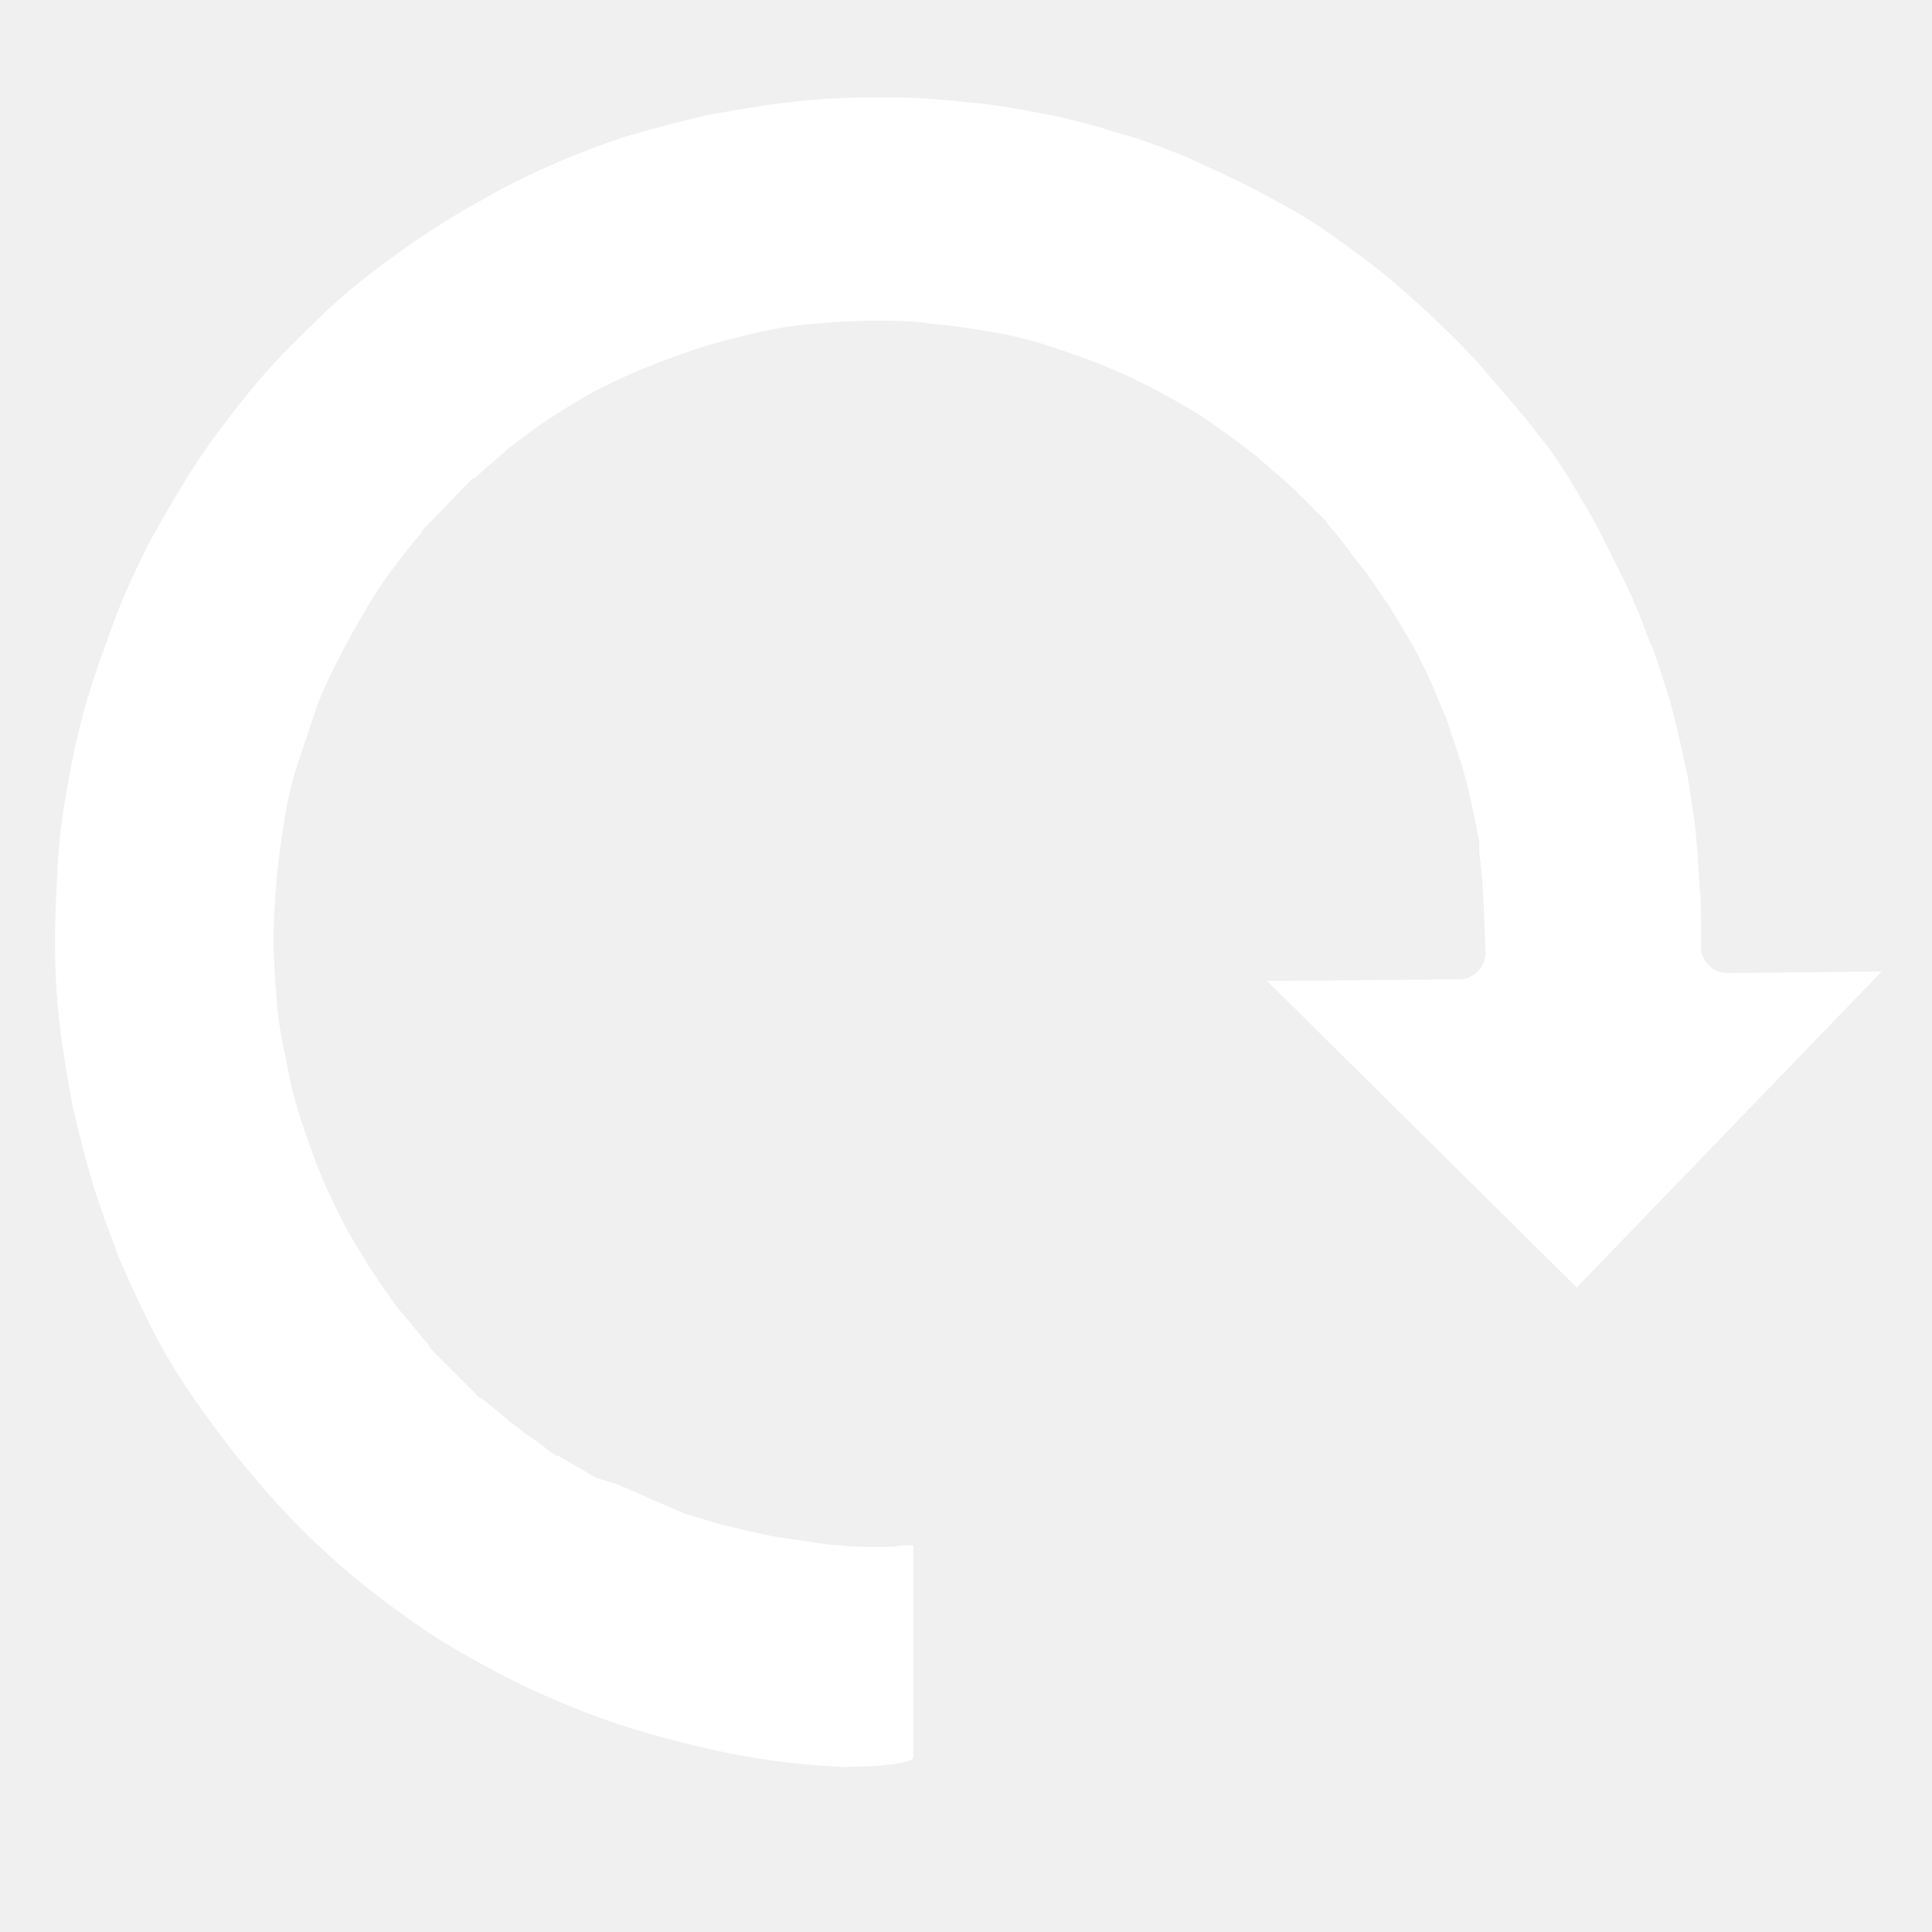
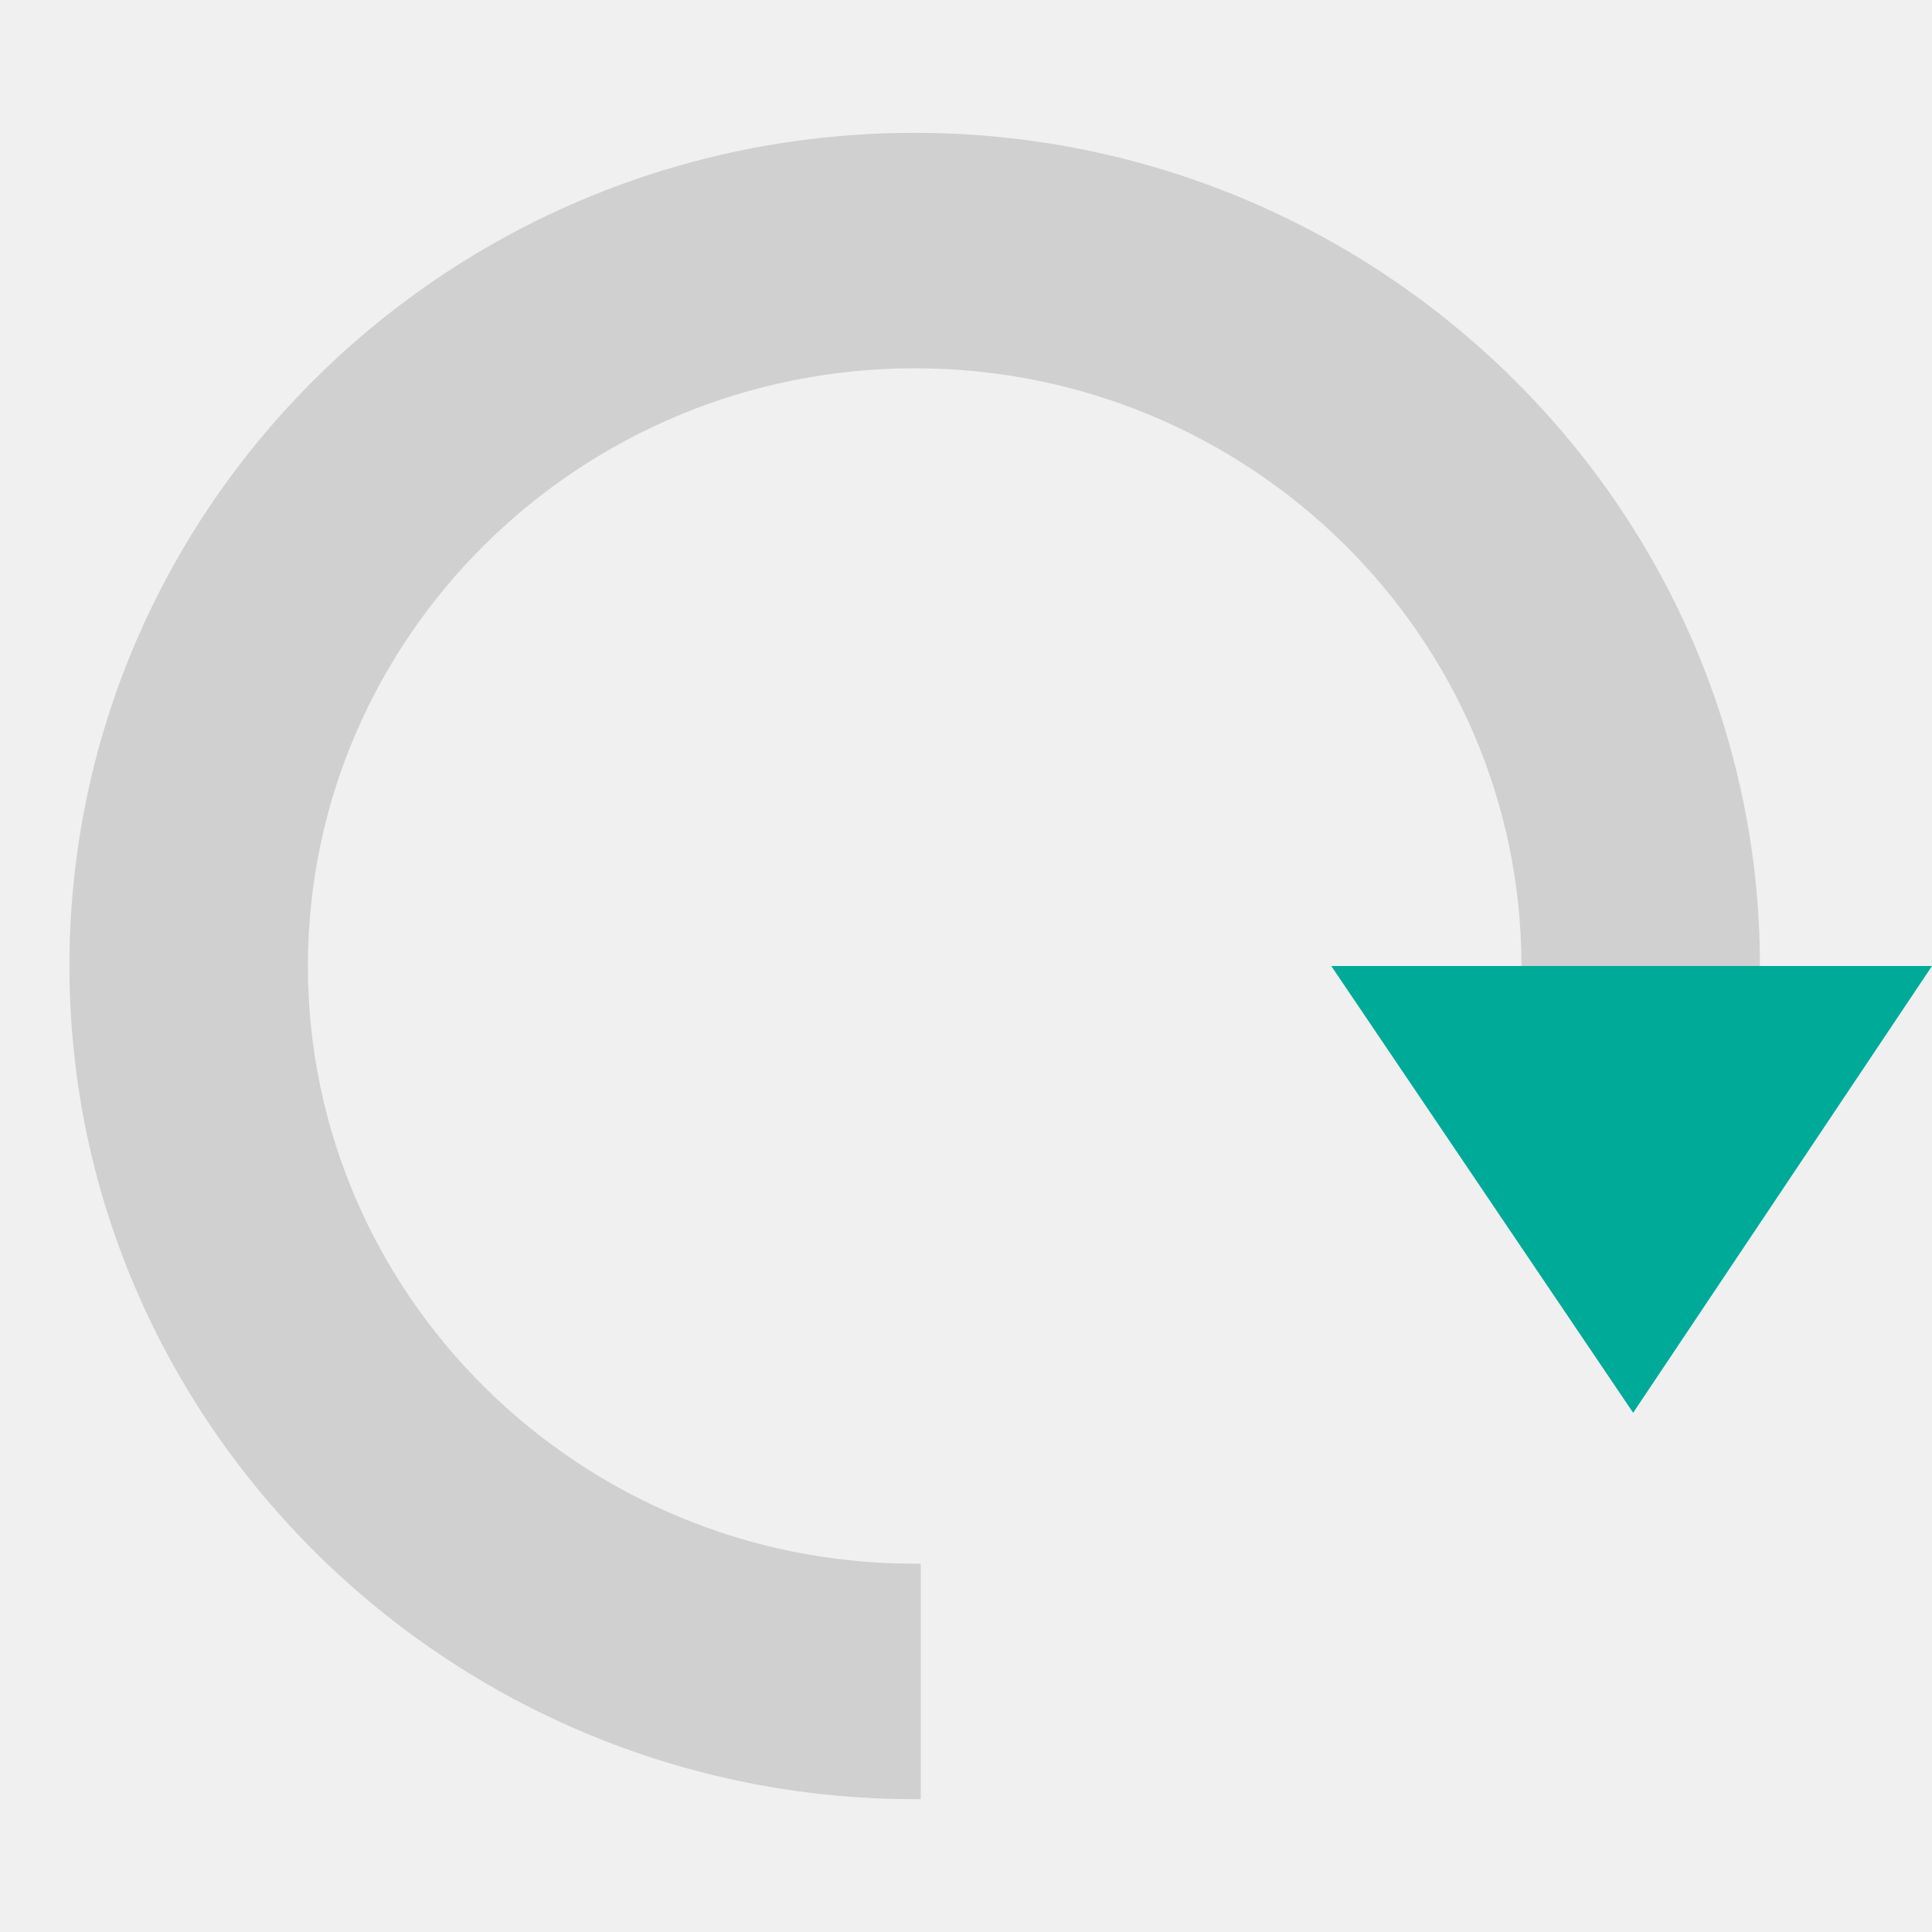
- <svg xmlns="http://www.w3.org/2000/svg" version="1.1" id="Layer_1" x="0px" y="0px" viewBox="0 0 122.9 122.9" style="enable-background:new 0 0 122.9 122.9;" xml:space="preserve">
+ <svg xmlns="http://www.w3.org/2000/svg" version="1.1" id="Calque_1" x="0px" y="0px" viewBox="0 0 64 64" style="enable-background:new 0 0 64 64;" xml:space="preserve">
  <style type="text/css">
- 	.st0{fill-rule:evenodd;clip-rule:evenodd;fill:#FFFFFF;}
+ 	.st0{fill:#D0D0D0;}
+ 	.st1{fill-rule:evenodd;clip-rule:evenodd;fill:#00AA99;}
</style>
-   <g id="g24">
-     <path id="path22" class="st0" d="   M100.3,81.9l19.4-20.1l-9.8,0.1c-0.5,0-0.9-0.2-1.2-0.5c-0.3-0.3-0.5-0.7-0.5-1.2l0-1.9c0-0.6,0-1.3-0.1-2c0-0.7-0.1-1.3-0.1-2   c-0.1-0.7-0.1-1.3-0.2-2c-0.1-0.6-0.2-1.3-0.3-2c-0.1-0.7-0.2-1.3-0.4-2c-0.1-0.7-0.3-1.3-0.4-1.9c-0.2-0.6-0.3-1.3-0.5-1.9   c-0.2-0.6-0.4-1.3-0.6-1.9l0,0c-0.2-0.6-0.4-1.3-0.7-1.9l-0.5-1.3c-0.3-0.8-0.7-1.7-1.1-2.5c-0.4-0.8-0.8-1.6-1.2-2.4   c-0.4-0.8-0.8-1.6-1.3-2.4c-0.5-0.8-0.9-1.6-1.4-2.3c-0.5-0.8-1-1.5-1.6-2.2c-0.5-0.7-1.1-1.4-1.7-2.1c-0.6-0.7-1.2-1.4-1.8-2.1   c-0.6-0.7-1.2-1.3-1.8-1.9l-0.1-0.1c-1.2-1.2-2.5-2.4-3.8-3.5c-1.3-1.1-2.7-2.1-4.1-3.1c-1.4-1-2.9-1.8-4.4-2.6   c-1.5-0.8-3.1-1.5-4.6-2.2c-1.5-0.6-3-1.2-4.6-1.6c-1.5-0.5-3.1-0.9-4.7-1.2c-1.6-0.3-3.2-0.6-4.8-0.7c-1.6-0.2-3.2-0.3-4.9-0.3   l-1.1,0c-1.7,0-3.5,0.1-5.2,0.3c-1.7,0.2-3.4,0.5-5.1,0.8c-1.7,0.4-3.3,0.8-5,1.3c-1.6,0.5-3.2,1.1-4.8,1.8   c-1.6,0.7-3.1,1.4-4.6,2.3c-1.5,0.8-2.9,1.7-4.4,2.7c-1.4,1-2.8,2-4.1,3.1c-1.3,1.1-2.5,2.3-3.7,3.5l-0.1,0.1   c-1.2,1.2-2.3,2.5-3.4,3.9c-1.1,1.4-2.1,2.8-3,4.2c-0.9,1.5-1.8,3-2.6,4.5c-0.8,1.6-1.5,3.1-2.1,4.7c-0.6,1.6-1.2,3.3-1.7,4.9   c-0.5,1.7-0.9,3.4-1.2,5.1c-0.3,1.7-0.6,3.4-0.7,5.2c-0.1,1.7-0.2,3.5-0.2,5.2l0,0.3c0,1.7,0.1,3.4,0.3,5.1s0.5,3.4,0.8,5.1   c0.4,1.7,0.8,3.3,1.3,5c0.5,1.6,1.1,3.2,1.7,4.8c0.7,1.6,1.4,3.1,2.2,4.7c0.8,1.5,1.7,3,2.7,4.4c1,1.4,2,2.8,3.1,4.1   c1.1,1.3,2.2,2.6,3.4,3.8l0.1,0.1c1.5,1.5,3.2,3,4.9,4.3c1.7,1.3,3.5,2.6,5.3,3.6c1.9,1.1,3.8,2.1,5.7,2.9c2,0.9,4,1.6,6,2.2   c2.1,0.6,4.1,1.1,6.3,1.5c2.1,0.4,4.3,0.6,6.4,0.7c2,0,4.3-0.2,4.4-0.6l0-13.5c-0.5,0-0.9,0-1.3,0.1c-0.5,0-1,0-1.5,0   c-0.6,0-1.2,0-1.8-0.1c-0.6,0-1.2-0.1-1.8-0.2c-0.7-0.1-1.4-0.2-2.1-0.3c-0.7-0.1-1.4-0.3-2-0.4c-0.7-0.2-1.3-0.3-2-0.5   c-0.7-0.2-1.3-0.4-2-0.6l-0.7-0.3l-0.7-0.3l-0.7-0.3c-0.6-0.3-1.2-0.5-1.8-0.8c-0.1,0-0.2,0-0.2-0.1c-0.1,0-0.2-0.1-0.3-0.1   L37.9,94c-0.4-0.2-0.8-0.5-1.2-0.7c-0.4-0.2-0.8-0.5-1.2-0.7l-0.1,0c-0.4-0.2-0.7-0.5-1.1-0.8c-0.4-0.3-0.8-0.5-1.1-0.8l-0.7-0.5   l-0.7-0.6l-0.6-0.5l-0.5-0.4l-0.2-0.1c-0.1-0.1-0.2-0.1-0.2-0.2l-2.7-2.7c-0.1-0.1-0.1-0.1-0.2-0.2l-0.1-0.2   c-0.7-0.8-1.3-1.6-2-2.4c-0.6-0.8-1.2-1.7-1.8-2.6c-0.6-1-1.2-1.9-1.7-2.9c-0.5-1-1-2-1.4-3c-0.5-1.2-0.9-2.4-1.3-3.6   c-0.4-1.2-0.7-2.5-0.9-3.7c-0.3-1.3-0.5-2.5-0.6-3.8c-0.1-1.3-0.2-2.6-0.2-3.8l0-0.1c0-1.3,0.1-2.5,0.2-3.8   c0.1-1.2,0.3-2.5,0.5-3.8c0.2-1.3,0.5-2.5,0.9-3.7c0.4-1.2,0.8-2.4,1.2-3.6c0.4-1,0.9-2.1,1.4-3c0.5-1,1-1.9,1.6-2.9   c0.5-0.9,1.1-1.8,1.7-2.6c0.6-0.8,1.2-1.6,1.9-2.4l0.1-0.2c0.1-0.1,0.1-0.2,0.2-0.2l2.7-2.8c0.1-0.1,0.1-0.1,0.2-0.2l0.2-0.1   c0.8-0.7,1.6-1.4,2.3-2c0.8-0.6,1.7-1.3,2.5-1.8c0.9-0.6,1.9-1.2,2.8-1.7c1-0.5,2-1,3-1.4c1.2-0.5,2.3-0.9,3.5-1.3   c1.2-0.4,2.4-0.7,3.7-1c1.2-0.3,2.5-0.5,3.7-0.6c1.3-0.1,2.5-0.2,3.8-0.2l0.1,0c1.3,0,2.5,0,3.7,0.2c1.2,0.1,2.5,0.3,3.7,0.5   s2.5,0.5,3.7,0.9c1.2,0.4,2.4,0.8,3.6,1.3c1.2,0.5,2.3,1,3.4,1.6c1.1,0.6,2.2,1.2,3.2,1.9c1,0.7,2,1.4,3,2.2   c0.9,0.8,1.9,1.6,2.8,2.5c0.3,0.3,0.7,0.7,1.1,1.1l0.4,0.4c0.1,0.1,0.1,0.1,0.2,0.2l0.1,0.2c0.5,0.5,0.9,1.1,1.3,1.6   c0.4,0.6,0.9,1.1,1.3,1.7c0.4,0.6,0.9,1.3,1.3,1.9c0.4,0.7,0.8,1.3,1.2,2c0.5,0.8,0.9,1.7,1.3,2.5c0.4,0.9,0.7,1.7,1.1,2.6   c0.3,0.9,0.6,1.8,0.9,2.7c0.3,0.9,0.5,1.8,0.7,2.7l0.5,2.4c0,0.1,0,0.2,0,0.4c0,0.1,0,0.2,0,0.3c0.3,2.3,0.3,4.1,0.4,6.4   c0,0.5-0.2,0.9-0.5,1.2c-0.3,0.3-0.7,0.5-1.2,0.5l-12.2,0.1L100.3,81.9z" />
+   <g>
+     <path class="st0" d="M30.3,4.4c-15.5,0-28,12.4-28,27.6c0,15.2,12.6,27.6,28,27.6c0.1,0,0.1,0,0.2,0v-7.8c-0.1,0-0.1,0-0.2,0   c-11.1,0-20.1-8.9-20.1-19.8s9-19.8,20.1-19.8c11.1,0,20.1,8.9,20.1,19.8c0,0.1,0,0.2,0,0.3h7.9c0-0.1,0-0.2,0-0.3   C58.3,16.8,45.7,4.4,30.3,4.4z" />
+   </g>
+   <g>
+     <path class="st1" d="M50.5,32l-6.4,0l10,14.8l0,0L64,32l-6.4,0" />
  </g>
</svg>
